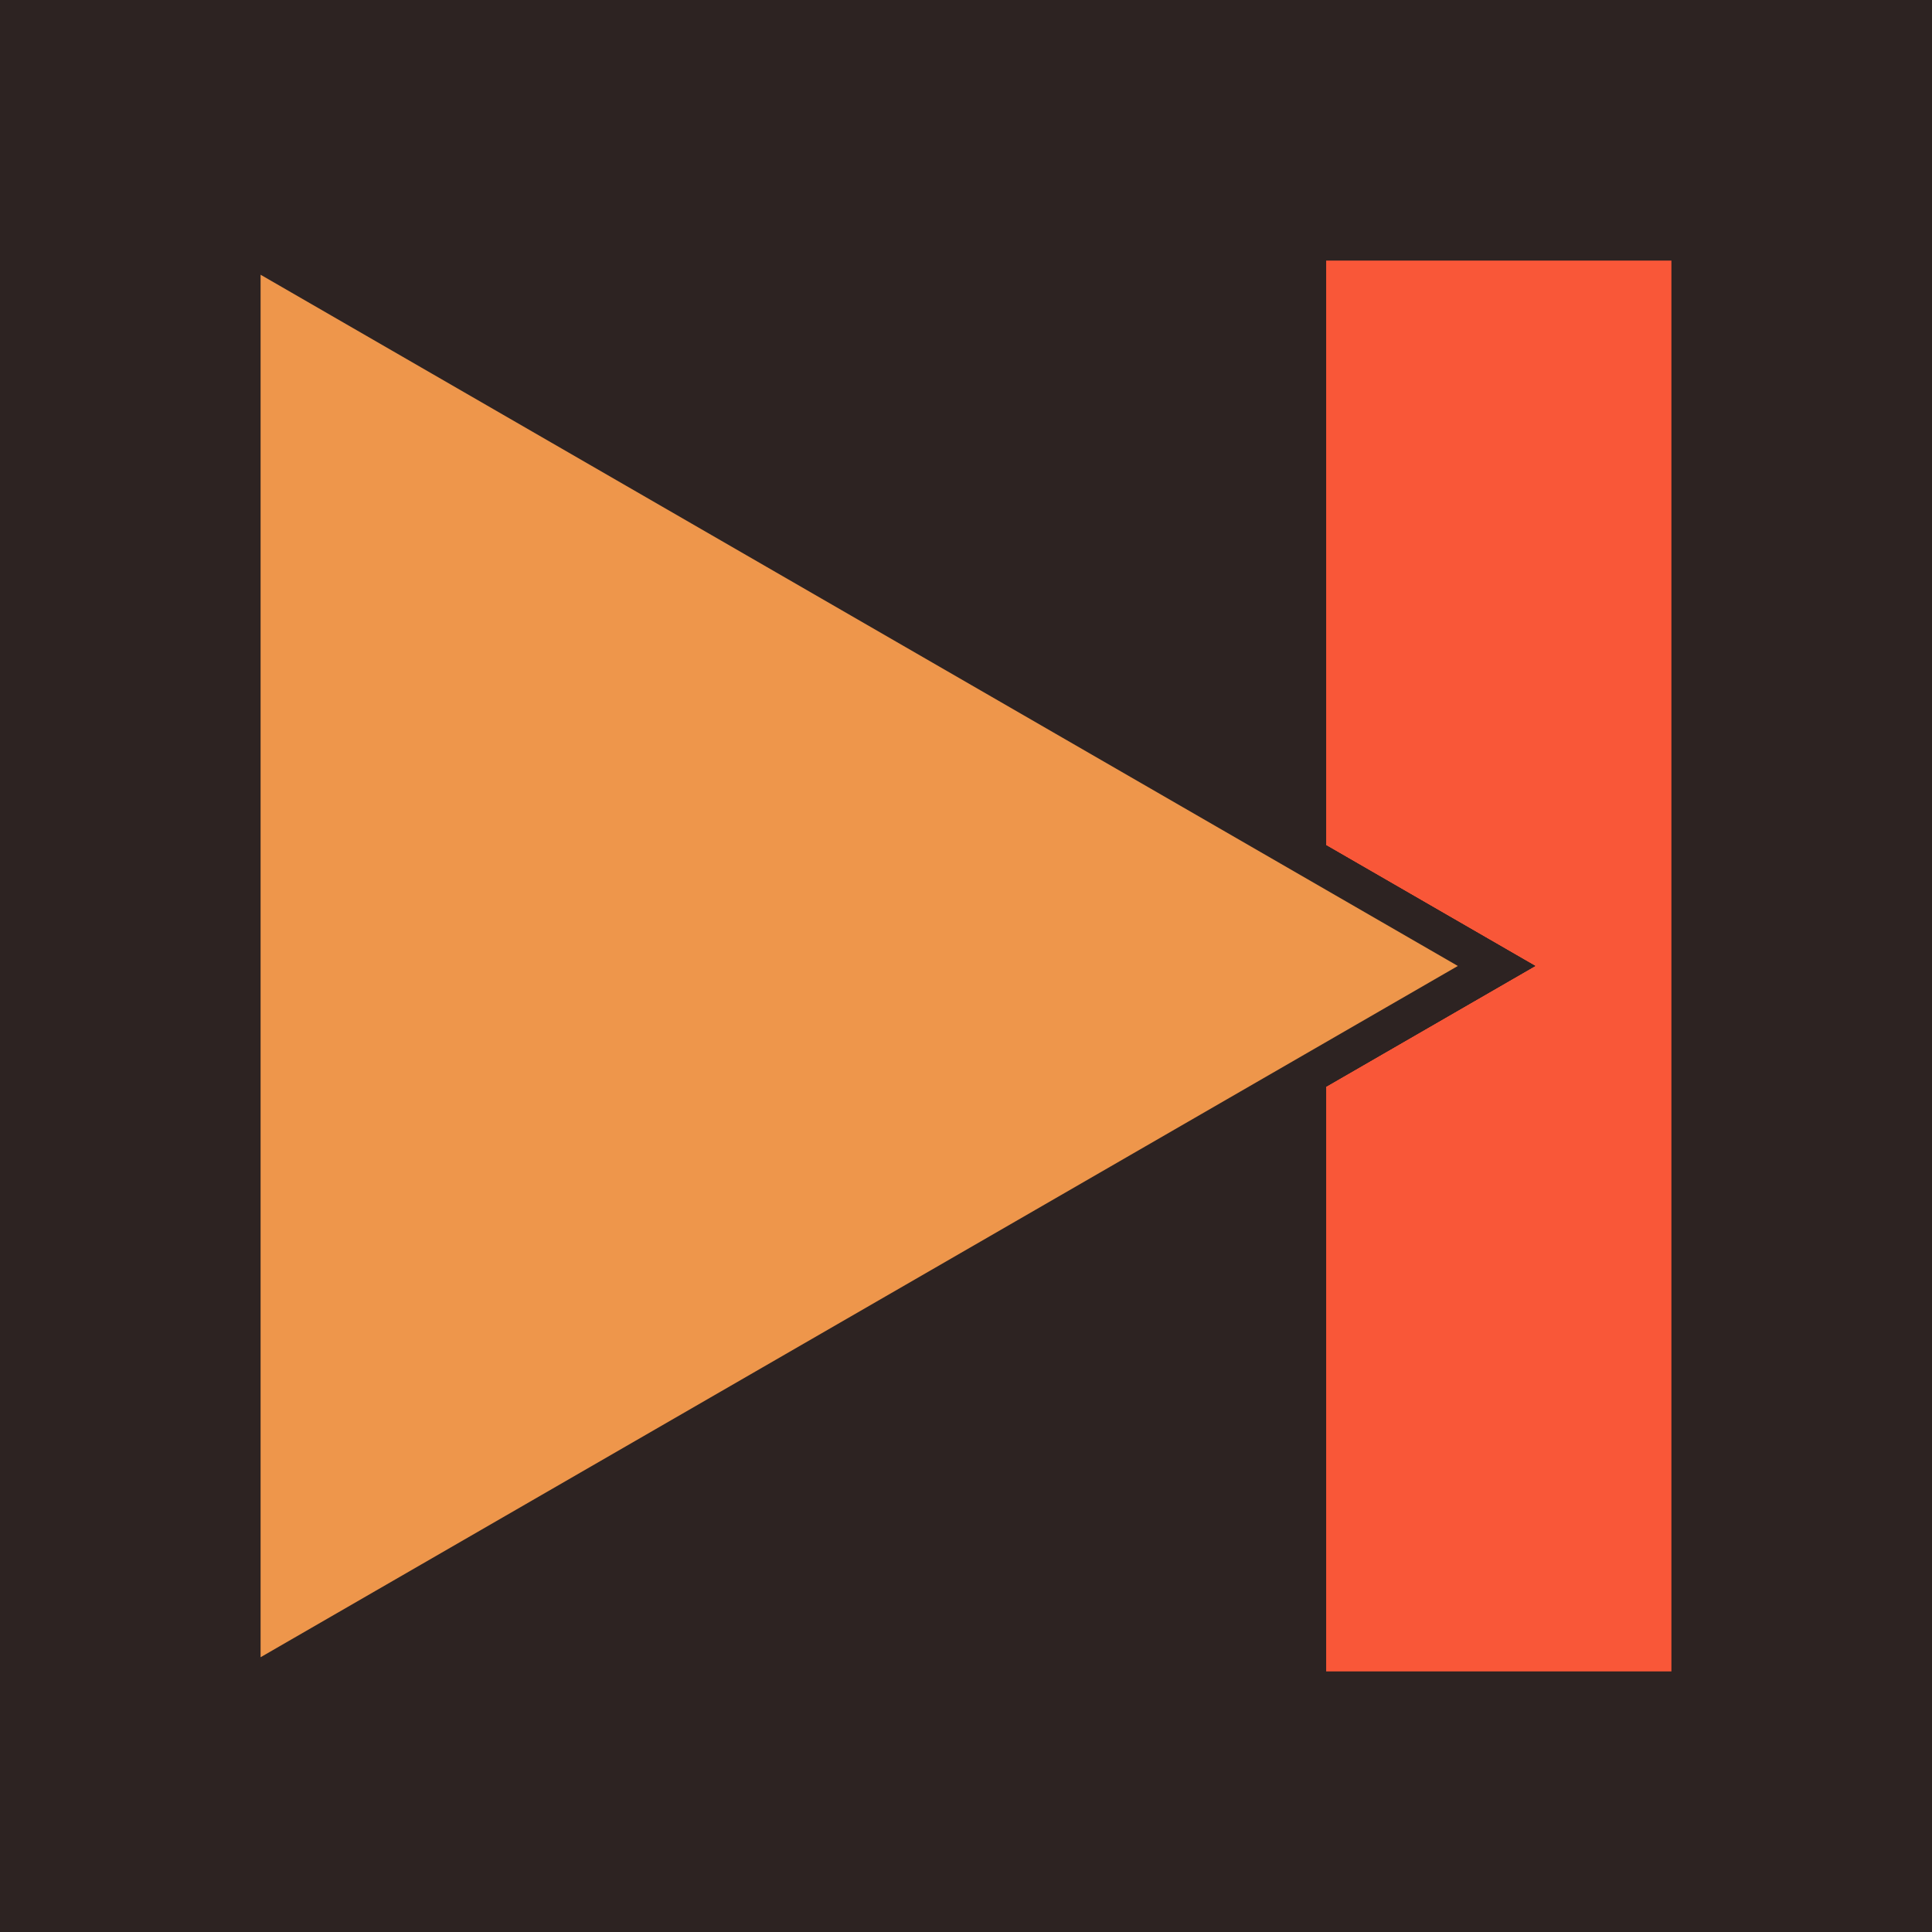
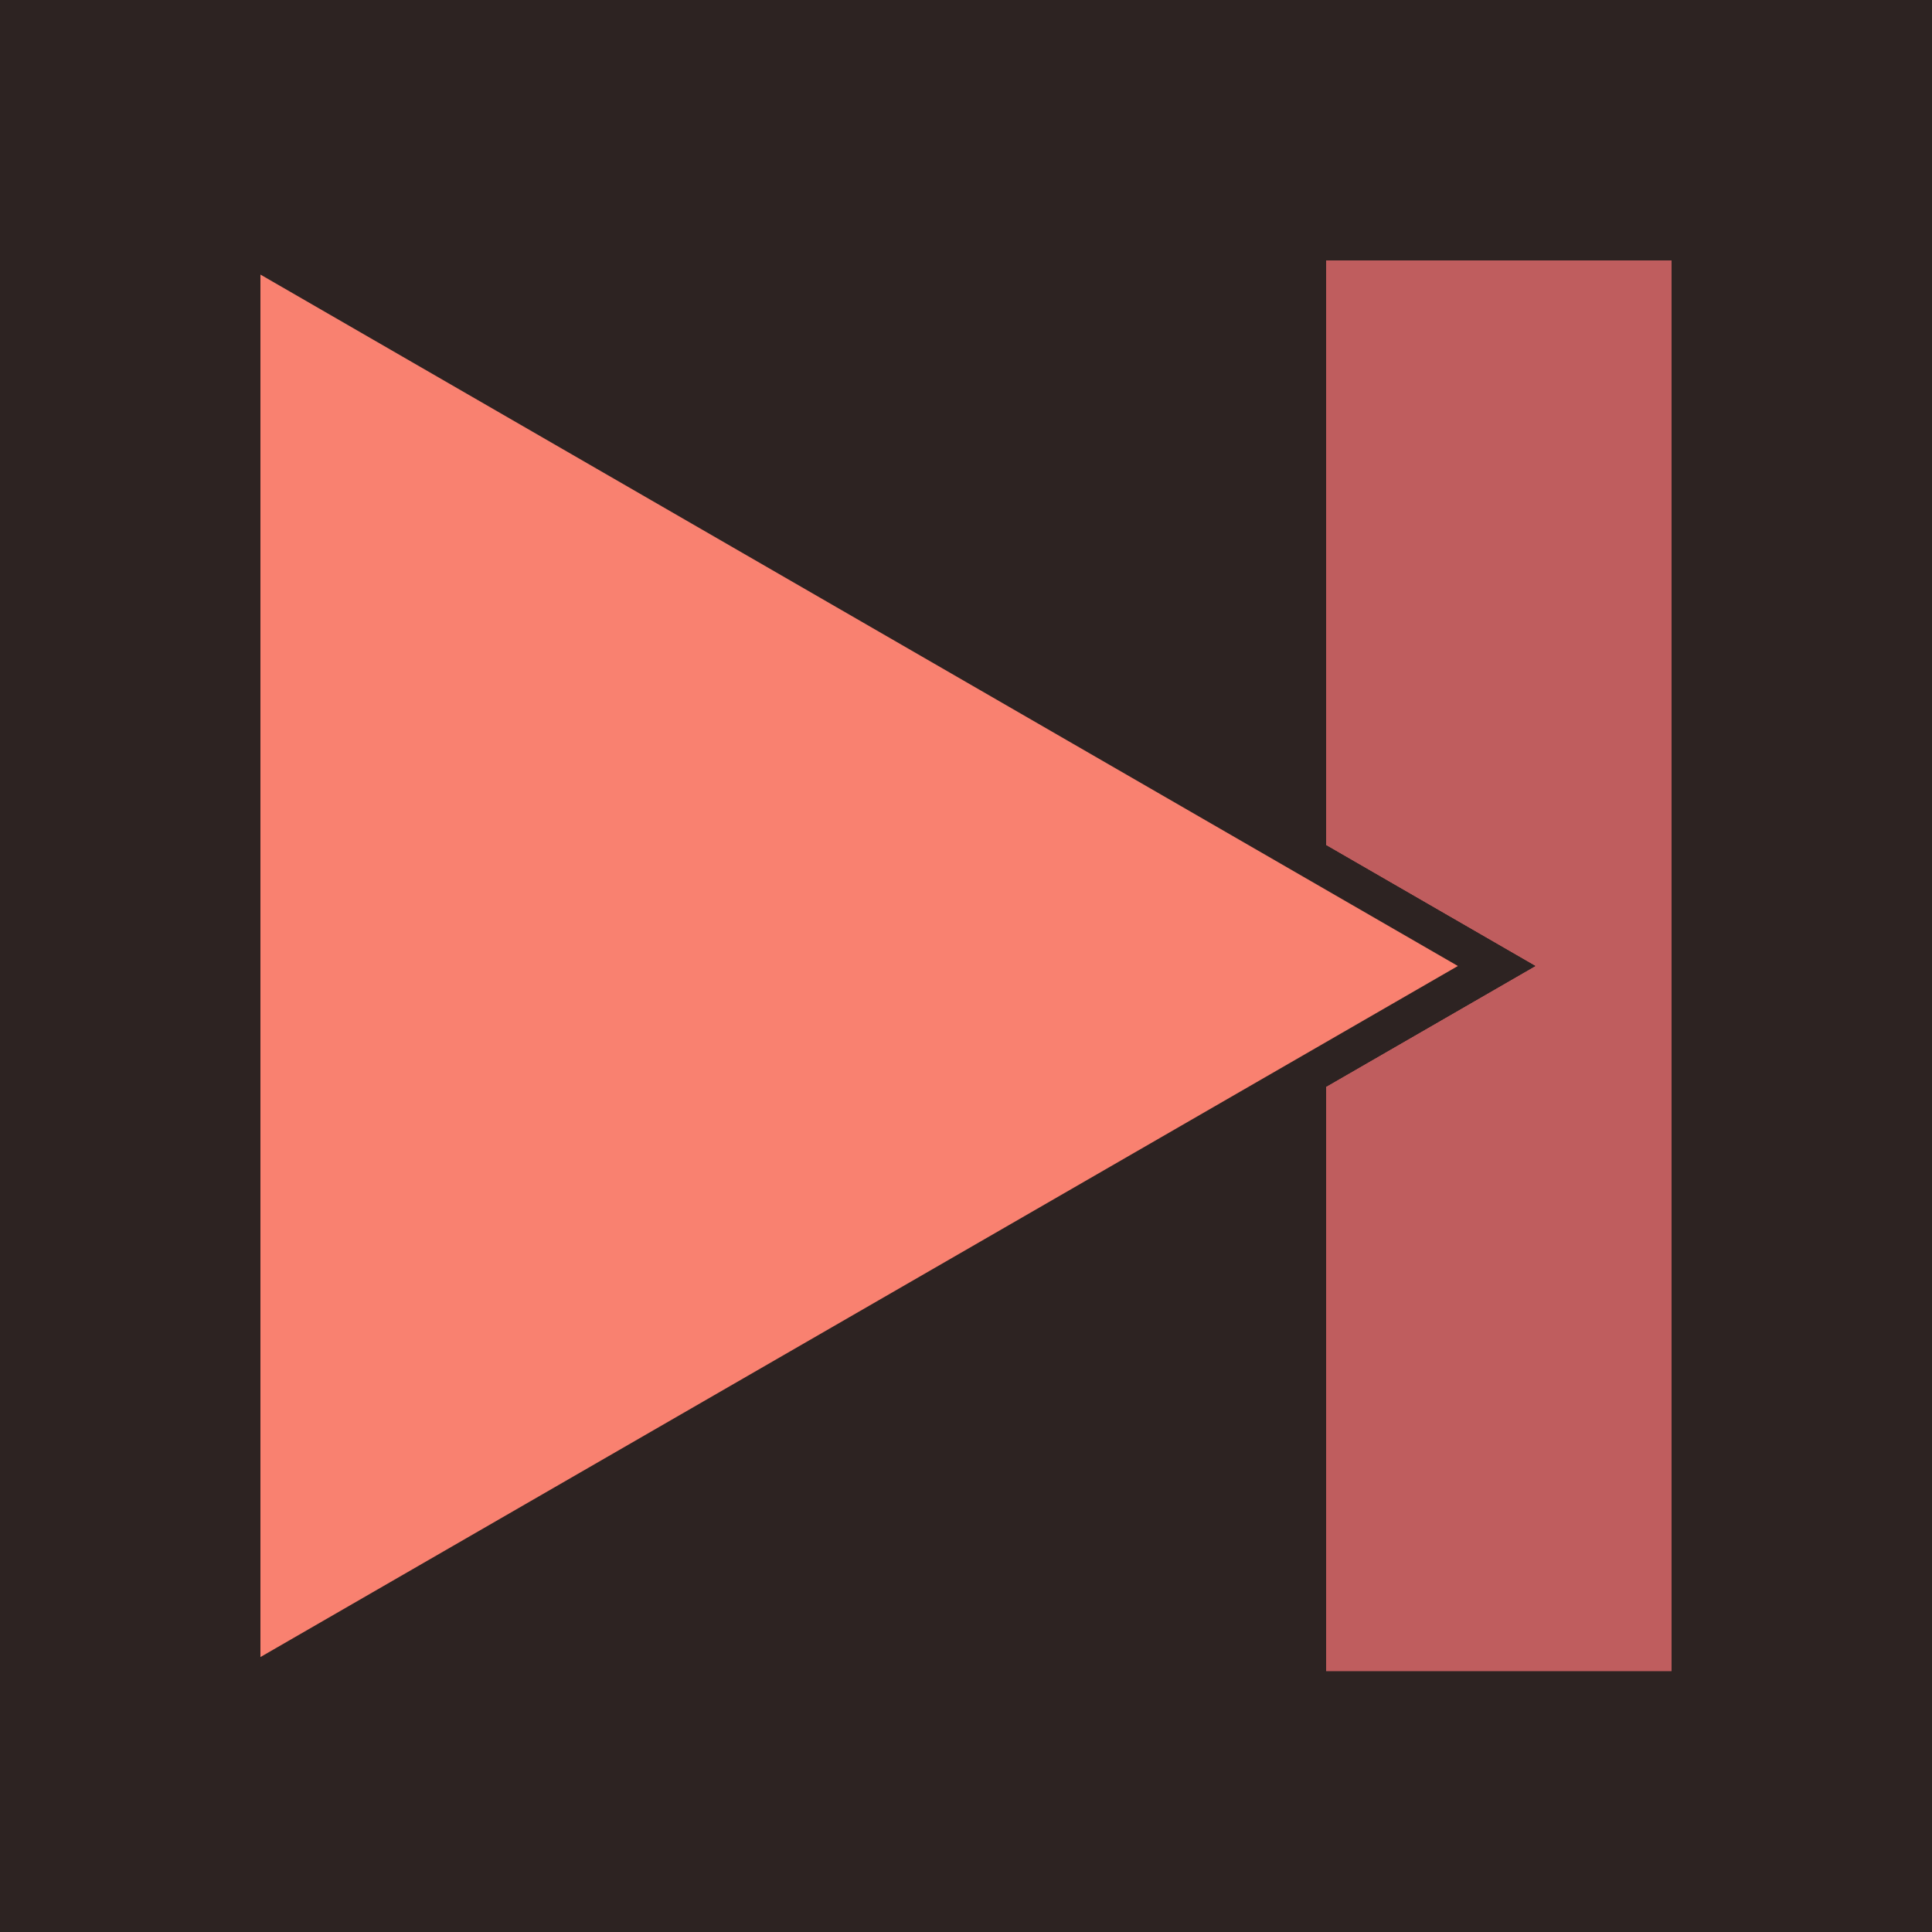
<svg xmlns="http://www.w3.org/2000/svg" version="1.1" id="Layer_1" x="0px" y="0px" viewBox="0 0 500 500" style="enable-background:new 0 0 500 500;" xml:space="preserve">
  <style type="text/css">
	.st0{fill:#2D2322;stroke:#2D2322;stroke-miterlimit:10;}
- 	.st1{fill:#F95738;stroke:#2D2322;stroke-width:10;stroke-miterlimit:10;}
- 	.st2{fill:#EE964B;stroke:#2D2322;stroke-width:10;stroke-miterlimit:10;}
+ 	.st1{fill:#BF5D5E;stroke:#2D2322;stroke-width:10;stroke-miterlimit:10;}
+ 	.st2{fill:#F98170;stroke:#2D2322;stroke-width:10;stroke-miterlimit:10;}
</style>
  <g id="Layer_5">
    <rect class="st0" width="500" height="500" />
  </g>
  <g id="Layer_4">
-     <rect x="338.21" y="62.44" class="st1" width="99.35" height="375.12" />
+     <rect x="338.2" y="62.4" class="st1" width="99.4" height="375.1" />
  </g>
  <g id="Layer_1_00000071539533432425206510000005844705038372099228_">
    <g>
-       <polygon class="st2" points="387.29,249.99 62.44,62.44 62.44,437.55   " />
+       <polygon class="st2" points="387.3,250 62.4,62.4 62.4,437.5   " />
    </g>
    <g>
-       <polygon class="st2" points="387.29,249.99 62.44,62.44 62.44,437.55   " />
+       <polygon class="st2" points="387.3,250 62.4,62.4 62.4,437.5   " />
    </g>
    <g>
-       <polygon class="st2" points="387.29,249.99 62.44,62.44 62.44,437.55   " />
+       <polygon class="st2" points="387.3,250 62.4,62.4 62.4,437.5   " />
    </g>
  </g>
</svg>
